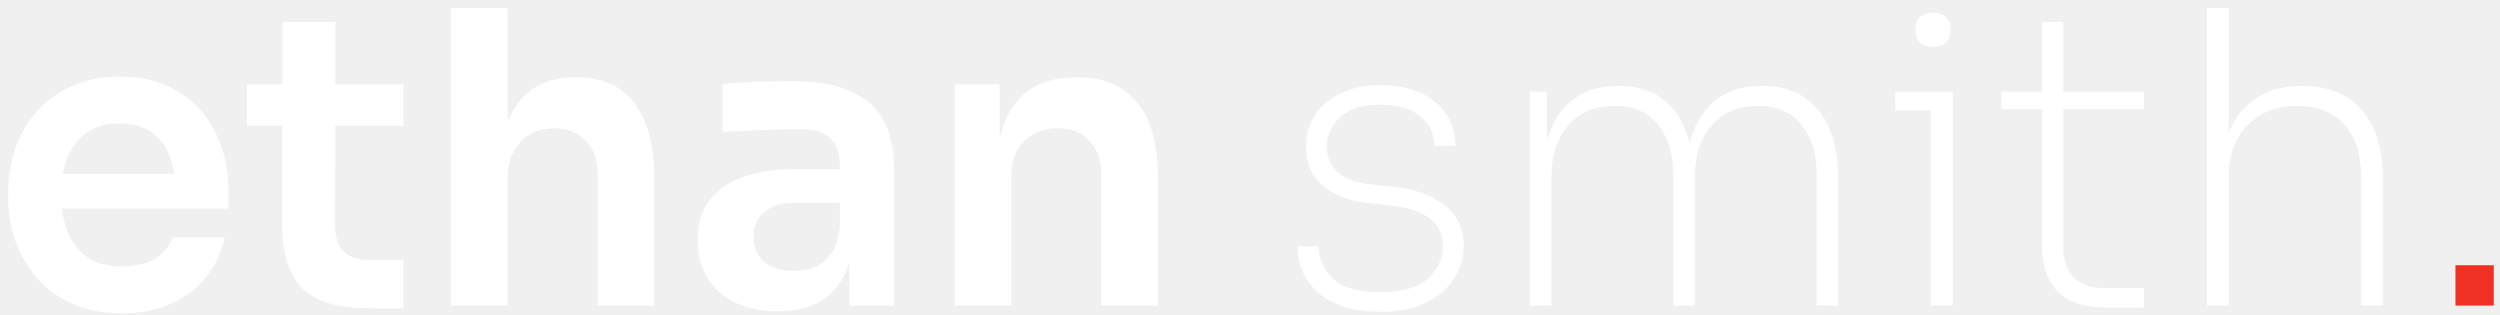
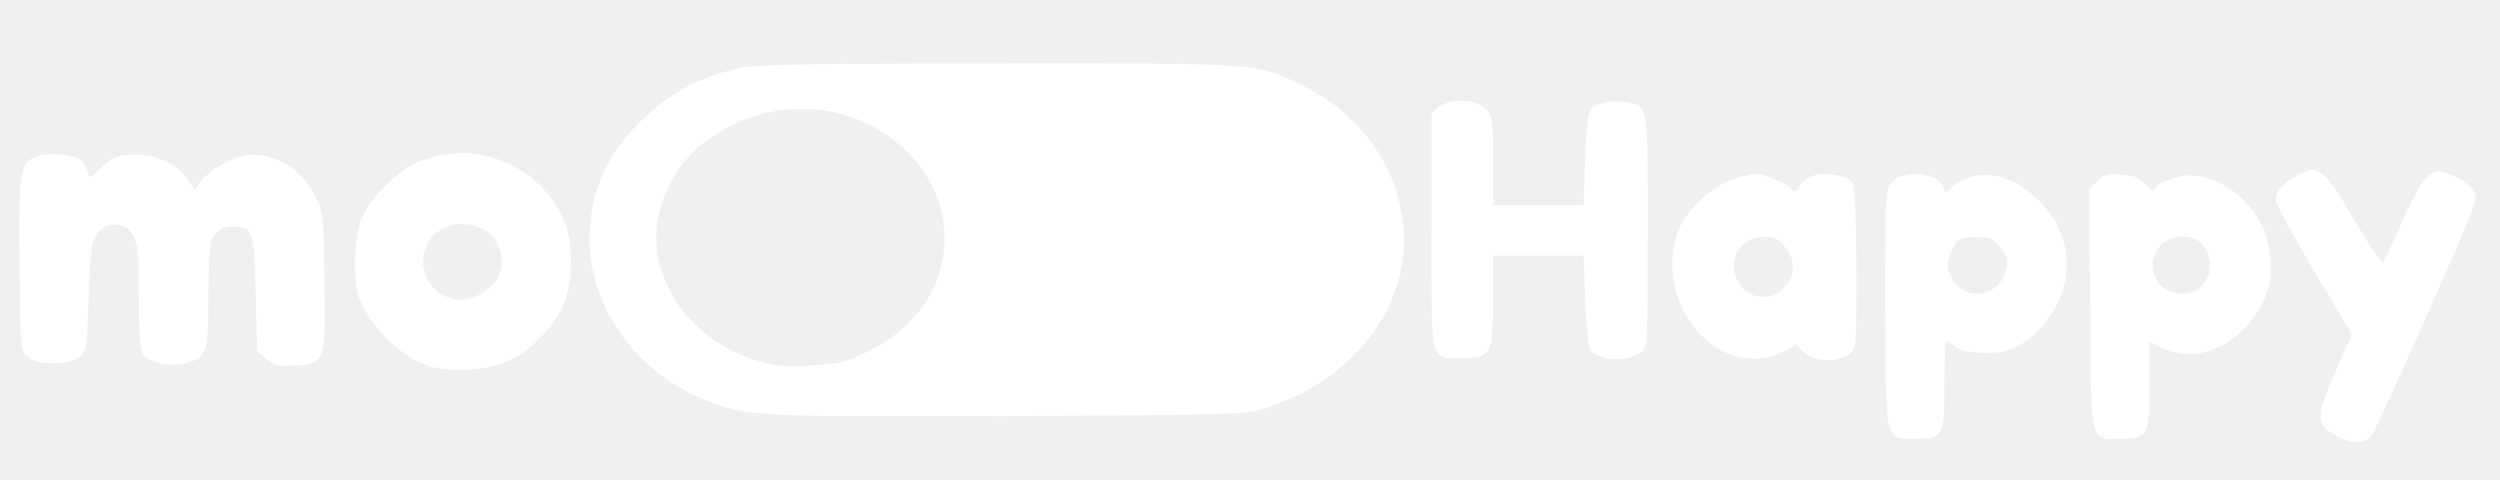
- <svg xmlns="http://www.w3.org/2000/svg" width="270" height="34" viewBox="0 0 270 34" fill="none">
-   <path d="M13.168 33.836C11.115 33.836 9.311 33.484 7.756 32.78C6.231 32.076 4.955 31.137 3.928 29.964C2.931 28.761 2.168 27.427 1.64 25.96C1.141 24.493 0.892 22.997 0.892 21.472V20.636C0.892 19.052 1.141 17.527 1.64 16.06C2.168 14.564 2.931 13.244 3.928 12.1C4.955 10.927 6.216 10.003 7.712 9.328C9.208 8.624 10.939 8.272 12.904 8.272C15.485 8.272 17.641 8.844 19.372 9.988C21.132 11.103 22.452 12.584 23.332 14.432C24.212 16.251 24.652 18.216 24.652 20.328V22.528H3.488V18.788H20.824L18.932 20.636C18.932 19.111 18.712 17.805 18.272 16.72C17.832 15.635 17.157 14.799 16.248 14.212C15.368 13.625 14.253 13.332 12.904 13.332C11.555 13.332 10.411 13.64 9.472 14.256C8.533 14.872 7.815 15.767 7.316 16.94C6.847 18.084 6.612 19.463 6.612 21.076C6.612 22.572 6.847 23.907 7.316 25.08C7.785 26.224 8.504 27.133 9.472 27.808C10.44 28.453 11.672 28.776 13.168 28.776C14.664 28.776 15.881 28.483 16.82 27.896C17.759 27.28 18.36 26.532 18.624 25.652H24.256C23.904 27.295 23.229 28.732 22.232 29.964C21.235 31.196 19.959 32.149 18.404 32.824C16.879 33.499 15.133 33.836 13.168 33.836ZM40.145 33.308C37.945 33.308 36.127 33.029 34.689 32.472C33.281 31.885 32.225 30.917 31.521 29.568C30.817 28.189 30.465 26.341 30.465 24.024L30.509 2.376H36.229L36.185 24.42C36.185 25.593 36.493 26.503 37.109 27.148C37.755 27.764 38.664 28.072 39.837 28.072H43.577V33.308H40.145ZM26.681 13.596V9.108H43.577V13.596H26.681ZM48.71 33V0.88H54.826V19.624H53.77C53.77 17.219 54.078 15.18 54.694 13.508C55.31 11.836 56.22 10.56 57.422 9.68C58.654 8.8 60.209 8.36 62.086 8.36H62.35C65.078 8.36 67.146 9.299 68.554 11.176C69.962 13.053 70.666 15.781 70.666 19.36V33H64.55V18.788C64.55 17.263 64.11 16.06 63.23 15.18C62.38 14.3 61.25 13.86 59.842 13.86C58.346 13.86 57.129 14.359 56.19 15.356C55.281 16.324 54.826 17.6 54.826 19.184V33H48.71ZM91.718 33V25.916H90.706V18.04C90.706 16.661 90.368 15.635 89.694 14.96C89.019 14.285 87.978 13.948 86.57 13.948C85.836 13.948 84.956 13.963 83.93 13.992C82.903 14.021 81.862 14.065 80.806 14.124C79.779 14.153 78.855 14.197 78.034 14.256V9.064C78.708 9.005 79.471 8.947 80.322 8.888C81.172 8.829 82.038 8.8 82.918 8.8C83.827 8.771 84.678 8.756 85.47 8.756C87.934 8.756 89.972 9.079 91.586 9.724C93.228 10.369 94.46 11.381 95.282 12.76C96.132 14.139 96.558 15.943 96.558 18.172V33H91.718ZM84.018 33.616C82.287 33.616 80.762 33.308 79.442 32.692C78.151 32.076 77.139 31.196 76.406 30.052C75.702 28.908 75.35 27.529 75.35 25.916C75.35 24.156 75.775 22.719 76.626 21.604C77.506 20.489 78.723 19.653 80.278 19.096C81.862 18.539 83.71 18.26 85.822 18.26H91.366V21.912H85.734C84.326 21.912 83.24 22.264 82.478 22.968C81.744 23.643 81.378 24.523 81.378 25.608C81.378 26.693 81.744 27.573 82.478 28.248C83.24 28.923 84.326 29.26 85.734 29.26C86.584 29.26 87.362 29.113 88.066 28.82C88.799 28.497 89.4 27.969 89.87 27.236C90.368 26.473 90.647 25.447 90.706 24.156L92.202 25.872C92.055 27.544 91.644 28.952 90.97 30.096C90.324 31.24 89.415 32.12 88.242 32.736C87.098 33.323 85.69 33.616 84.018 33.616ZM103.109 33V9.108H107.949V19.36H107.509C107.509 16.925 107.831 14.901 108.477 13.288C109.122 11.645 110.075 10.413 111.337 9.592C112.627 8.771 114.226 8.36 116.133 8.36H116.397C119.242 8.36 121.398 9.284 122.865 11.132C124.331 12.951 125.065 15.679 125.065 19.316V33H118.949V18.788C118.949 17.321 118.523 16.133 117.673 15.224C116.851 14.315 115.707 13.86 114.241 13.86C112.745 13.86 111.527 14.329 110.589 15.268C109.679 16.177 109.225 17.409 109.225 18.964V33H103.109ZM149.1 33.66C146.225 33.66 144.011 33 142.456 31.68C140.931 30.36 140.153 28.673 140.124 26.62H142.412C142.412 27.94 142.925 29.099 143.952 30.096C145.008 31.064 146.724 31.548 149.1 31.548C151.417 31.548 153.119 31.064 154.204 30.096C155.289 29.099 155.832 27.925 155.832 26.576C155.832 25.256 155.333 24.244 154.336 23.54C153.368 22.836 152.048 22.396 150.376 22.22L147.648 21.912C145.624 21.677 144.011 21.047 142.808 20.02C141.635 18.993 141.048 17.6 141.048 15.84C141.048 14.579 141.371 13.449 142.016 12.452C142.661 11.455 143.585 10.663 144.788 10.076C146.02 9.489 147.457 9.196 149.1 9.196C151.505 9.196 153.441 9.783 154.908 10.956C156.404 12.129 157.167 13.728 157.196 15.752H154.908C154.937 14.491 154.439 13.435 153.412 12.584C152.415 11.733 150.977 11.308 149.1 11.308C147.135 11.308 145.668 11.763 144.7 12.672C143.761 13.581 143.292 14.652 143.292 15.884C143.292 16.911 143.659 17.791 144.392 18.524C145.155 19.257 146.299 19.712 147.824 19.888L150.552 20.196C152.723 20.401 154.512 21.032 155.92 22.088C157.357 23.144 158.076 24.655 158.076 26.62C158.076 27.94 157.709 29.128 156.976 30.184C156.272 31.24 155.26 32.091 153.94 32.736C152.62 33.352 151.007 33.66 149.1 33.66ZM165.223 33V9.9H167.071V19.36H166.543C166.543 17.365 166.837 15.62 167.423 14.124C168.039 12.599 168.949 11.411 170.151 10.56C171.354 9.709 172.879 9.284 174.727 9.284H174.859C176.678 9.284 178.189 9.709 179.391 10.56C180.594 11.381 181.474 12.555 182.031 14.08C182.618 15.576 182.911 17.336 182.911 19.36H182.031C182.031 17.365 182.325 15.62 182.911 14.124C183.527 12.599 184.437 11.411 185.639 10.56C186.871 9.709 188.411 9.284 190.259 9.284H190.391C192.21 9.284 193.721 9.709 194.923 10.56C196.155 11.381 197.065 12.555 197.651 14.08C198.238 15.576 198.531 17.336 198.531 19.36V33H196.199V18.832C196.199 16.632 195.657 14.857 194.571 13.508C193.515 12.129 191.946 11.44 189.863 11.44C187.751 11.44 186.079 12.144 184.847 13.552C183.645 14.96 183.043 16.793 183.043 19.052V33H180.711V18.832C180.711 16.632 180.169 14.857 179.083 13.508C178.027 12.129 176.458 11.44 174.375 11.44C172.263 11.44 170.591 12.144 169.359 13.552C168.157 14.96 167.555 16.793 167.555 19.052V33H165.223ZM208.522 33V9.9H210.898V33H208.522ZM204.694 11.924V9.9H210.898V11.924H204.694ZM208.742 5.06C208.126 5.06 207.656 4.899 207.334 4.576C207.011 4.224 206.85 3.784 206.85 3.256C206.85 2.699 207.011 2.244 207.334 1.892C207.656 1.54 208.14 1.364 208.786 1.364C209.402 1.364 209.871 1.54 210.194 1.892C210.516 2.244 210.678 2.699 210.678 3.256C210.678 3.784 210.516 4.224 210.194 4.576C209.9 4.899 209.416 5.06 208.742 5.06ZM227.709 33.22C226.271 33.22 225.01 33.015 223.925 32.604C222.839 32.164 222.003 31.431 221.417 30.404C220.83 29.377 220.537 27.999 220.537 26.268V2.376H222.825V26.664C222.825 28.072 223.206 29.172 223.969 29.964C224.761 30.727 225.846 31.108 227.225 31.108H231.537V33.22H227.709ZM216.137 11.792V9.9H231.537V11.792H216.137ZM238.356 33V0.88H240.688V18.04L239.852 19.536C239.852 17.512 240.16 15.737 240.776 14.212C241.422 12.657 242.39 11.455 243.68 10.604C244.971 9.724 246.599 9.284 248.564 9.284H248.652C251.527 9.284 253.698 10.193 255.164 12.012C256.631 13.801 257.364 16.251 257.364 19.36V33H254.988V18.832C254.988 16.603 254.387 14.813 253.184 13.464C251.982 12.115 250.28 11.44 248.08 11.44C245.822 11.44 244.018 12.159 242.668 13.596C241.348 15.004 240.688 16.852 240.688 19.14V33H238.356Z" fill="white" />
-   <path d="M265.19 33V28.644H269.326V33H265.19Z" fill="#F13024" />
+ <svg xmlns="http://www.w3.org/2000/svg" version="1.0" width="792pt" height="152pt" viewBox="0 0 792 152" preserveAspectRatio="xMidYMid meet">
+   <g transform="translate(0,152) scale(0.1,-0.1)" fill="#fff" stroke="none">
+     <path d="M2345 1305 c-131 -29 -224 -79 -320 -174 -107 -106 -158 -226 -157 -371 1 -218 150 -422 370 -509 126 -50 167 -52 959 -49 670 3 744 5 798 21 287 84 474 325 451 579 -17 191 -138 359 -321 448 -145 71 -137 70 -973 69 -580 0 -760 -4 -807 -14z m340 -152 c161 -50 285 -187 304 -337 22 -176 -71 -331 -249 -414 -66 -31 -87 -36 -177 -40 -88 -4 -113 -1 -173 18 -229 74 -361 297 -293 496 39 116 107 190 228 250 109 54 241 64 360 27z" />
+     <path d="M4559 1181 l-24 -19 0 -371 c0 -430 -6 -406 96 -406 93 0 99 12 99 186 l0 139 144 0 143 0 5 -137 c3 -76 9 -145 12 -155 18 -41 126 -49 167 -12 18 16 19 35 19 385 0 407 2 392 -65 405 -44 8 -99 -2 -115 -22 -9 -9 -15 -65 -18 -159 l-5 -145 -143 0 -144 0 0 140 c0 136 -1 142 -25 165 -31 32 -110 35 -146 6z" />
+     <path d="M1390 1027 c-73 -17 -109 -37 -167 -94 -76 -75 -98 -128 -98 -243 0 -90 2 -98 36 -160 41 -74 132 -152 202 -171 67 -18 164 -14 232 11 71 27 148 99 185 175 35 72 39 190 10 267 -59 157 -236 252 -400 215z m140 -232 c53 -27 75 -100 47 -155 -18 -35 -74 -70 -114 -70 -94 0 -151 96 -108 180 29 56 113 77 175 45z" />
+     <path d="M91 1011 c-29 -29 -33 -79 -29 -354 3 -248 3 -249 27 -268 33 -27 129 -27 162 0 23 18 24 26 30 189 4 136 9 175 22 196 32 48 96 46 122 -4 12 -22 15 -67 15 -193 0 -117 4 -168 13 -181 18 -25 90 -39 137 -26 64 17 70 34 70 206 0 84 5 165 11 183 11 32 43 48 84 42 46 -6 50 -22 55 -212 l5 -181 29 -25 c26 -22 37 -25 89 -21 98 7 99 9 95 267 -3 213 -3 217 -31 272 -39 80 -116 129 -202 129 -43 0 -131 -46 -156 -82 l-22 -30 -17 27 c-31 47 -85 78 -145 83 -72 6 -95 -1 -138 -43 -30 -29 -37 -32 -37 -17 0 10 -9 28 -20 40 -29 30 -140 32 -169 3z" />
+     <path d="M7270 959 c-43 -25 -60 -46 -60 -73 0 -11 54 -111 120 -223 l121 -202 -51 -116 c-63 -141 -64 -169 -5 -202 52 -30 99 -30 119 -1 9 12 88 185 177 385 156 353 161 364 145 388 -17 26 -54 48 -98 59 -42 10 -70 -25 -129 -159 -29 -66 -56 -124 -59 -128 -4 -5 -44 55 -90 133 -100 171 -116 183 -190 139z" />
+     <path d="M5519 961 c-88 -18 -187 -109 -210 -194 -37 -138 20 -285 140 -355 61 -36 148 -38 203 -5 l38 22 24 -24 c41 -41 147 -31 161 16 11 34 7 497 -5 518 -11 22 -75 36 -120 26 -17 -4 -38 -18 -47 -31 -16 -25 -16 -25 -37 -5 -18 16 -90 43 -106 40 -3 -1 -21 -4 -41 -8z m135 -222 c17 -19 26 -43 26 -64 0 -49 -42 -95 -87 -95 -45 0 -69 14 -89 52 -34 66 11 138 86 138 30 0 44 -6 64 -31z" />
+     <path d="M6011 957 c-15 -7 -28 -26 -33 -45 -5 -18 -7 -192 -6 -386 3 -413 -1 -396 98 -396 86 0 90 8 90 173 0 75 3 137 7 137 3 0 15 -8 25 -17 13 -11 41 -19 83 -21 78 -5 135 19 190 80 107 118 110 274 9 387 -91 101 -205 126 -286 61 l-25 -19 -11 23 c-15 34 -94 47 -141 23z m324 -219 c22 -26 26 -39 21 -67 -12 -80 -110 -110 -160 -50 -29 35 -33 67 -11 109 17 34 27 38 82 39 35 1 45 -4 68 -31z" />
+     <path d="M6645 946 l-26 -26 3 -381 c3 -437 -3 -409 99 -409 84 0 89 11 89 176 l0 132 37 -19 c113 -58 256 8 324 148 32 66 30 166 -5 237 -55 112 -173 180 -269 155 -25 -6 -53 -19 -62 -29 -16 -18 -18 -18 -39 7 -17 19 -35 27 -73 30 -46 5 -55 2 -78 -21z m316 -187 c30 -16 48 -66 38 -103 -29 -102 -179 -81 -179 24 0 71 76 114 141 79z" />
+   </g>
</svg>
